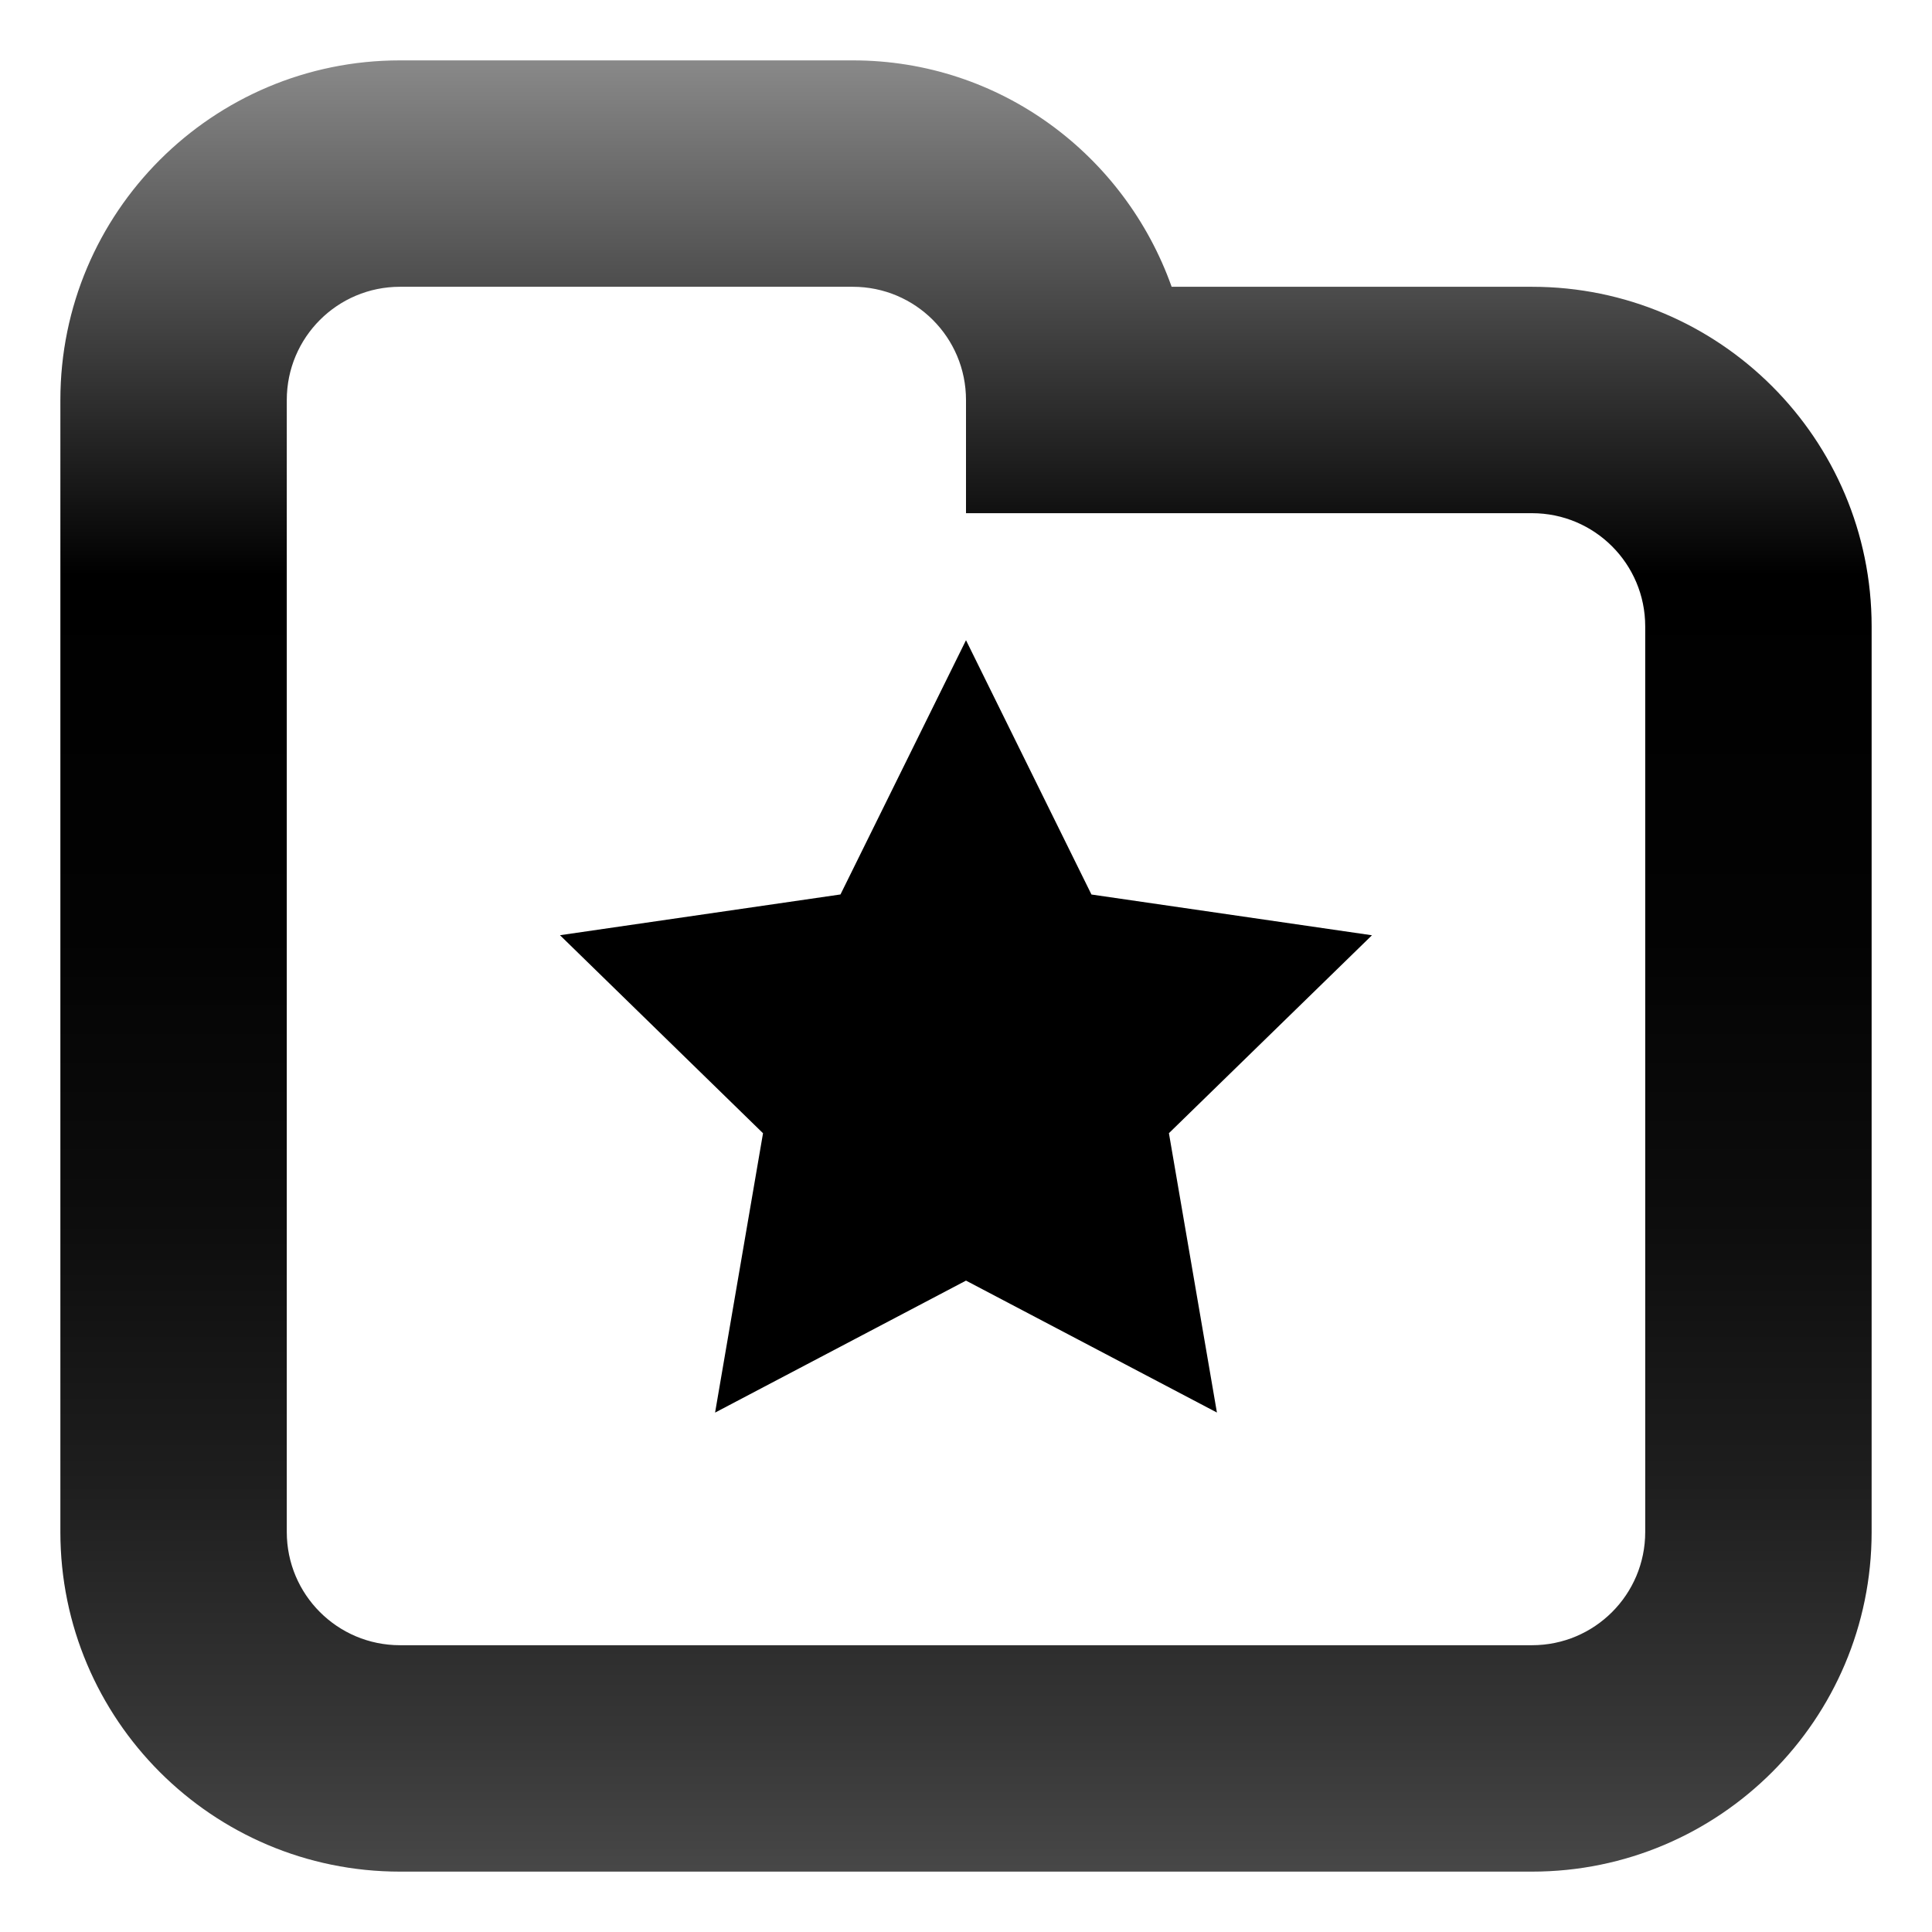
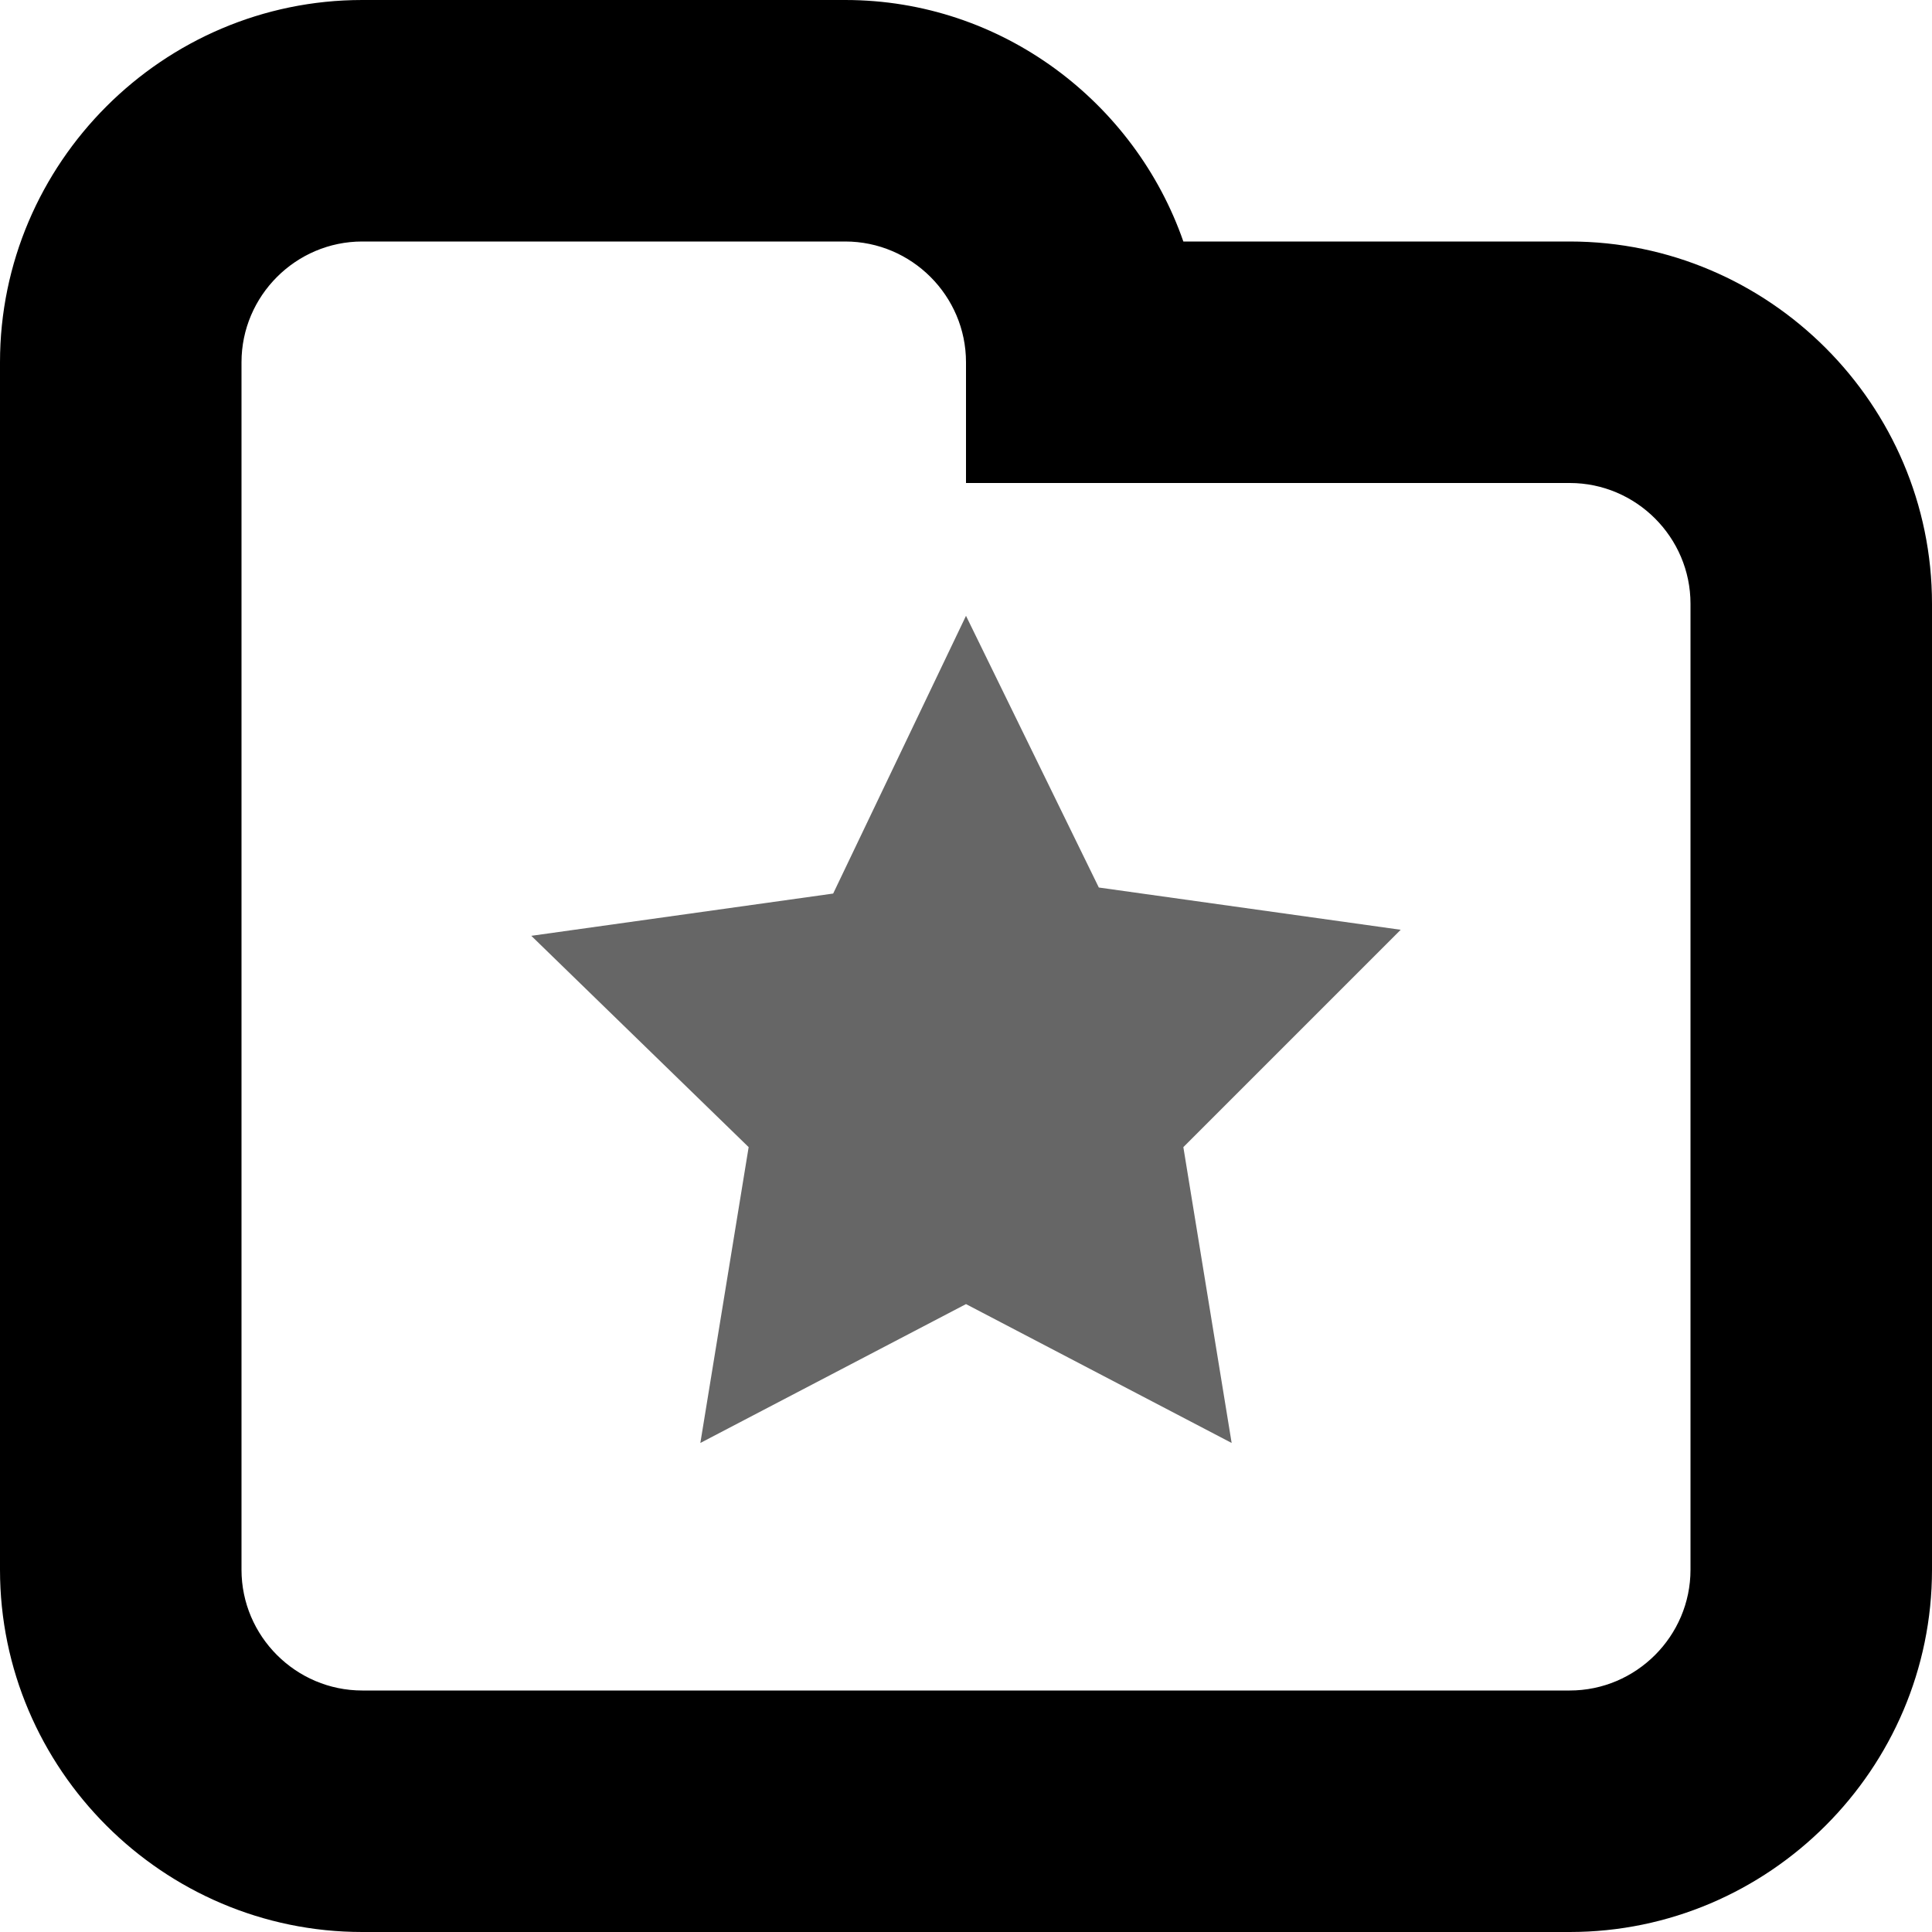
- <svg xmlns="http://www.w3.org/2000/svg" version="1.1" id="Calque_1" x="0px" y="0px" width="32px" height="32px" viewBox="0 0 32 32" enable-background="new 0 0 32 32" xml:space="preserve">
+ <svg xmlns="http://www.w3.org/2000/svg" version="1.1" id="Calque_1" x="0px" y="0px" viewBox="0 0 32 32" enable-background="new 0 0 32 32" xml:space="preserve">
  <rect fill="none" width="32" height="32" />
-   <linearGradient id="SVGID_1_" gradientUnits="userSpaceOnUse" x1="579" y1="809" x2="579" y2="840.76" gradientTransform="matrix(1 0 0 1 -563 -809)">
-     <stop offset="0" style="stop-color:#999999" />
-     <stop offset="0.3" style="stop-color:#000000" />
-     <stop offset="0.487" style="stop-color:#030303" />
-     <stop offset="0.637" style="stop-color:#0D0D0D" />
-     <stop offset="0.774" style="stop-color:#1E1E1E" />
-     <stop offset="0.903" style="stop-color:#363636" />
-     <stop offset="1" style="stop-color:#4D4D4D" />
-   </linearGradient>
-   <path fill="url(#SVGID_1_)" d="M25.375,31H6.625C3.519,31,1,28.48,1,25.375V6.625C1,3.519,3.519,1,6.625,1h7.5  c2.445,0,4.506,1.57,5.281,3.75h5.969C28.48,4.75,31,7.269,31,10.375v15C31,28.48,28.48,31,25.375,31z M27.25,10.375  c0-1.036-0.839-1.875-1.875-1.875H16V6.625c0-1.036-0.839-1.875-1.875-1.875h-7.5c-1.036,0-1.875,0.839-1.875,1.875v18.75  c0,1.036,0.839,1.875,1.875,1.875h18.75c1.036,0,1.875-0.839,1.875-1.875V10.375z" />
-   <path d="M16,10.604l2.078,4.212l4.646,0.675l-3.363,3.278l0.795,4.627L16,21.211l-4.156,2.186l0.794-4.627L9.275,15.49l4.646-0.675  L16,10.604z" />
+   <path d="M26,32H6c-3.3,0-6-2.7-6-6V6c0-3.3,2.7-6,6-6h8c2.6,0,4.8,1.7,5.6,4H26c3.3,0,6,2.7,6,6v16C32,29.3,29.3,32,26,32z M28,10  c0-1.1-0.9-2-2-2H16V6c0-1.1-0.9-2-2-2H6C4.9,4,4,4.9,4,6v20c0,1.1,0.9,2,2,2h20c1.1,0,2-0.9,2-2V10z" />
+   <path fill="#666666" d="M16,10.2l2.2,4.5l5,0.7L19.6,19l0.8,4.9L16,21.6l-4.4,2.3l0.8-4.9l-3.6-3.5l5-0.7L16,10.2z" />
+   <g>
+ </g>
+   <g>
+ </g>
+   <g>
+ </g>
+   <g>
+ </g>
+   <g>
+ </g>
+   <g>
+ </g>
+   <g>
+ </g>
+   <g>
+ </g>
+   <g>
+ </g>
+   <g>
+ </g>
+   <g>
+ </g>
+   <g>
+ </g>
+   <g>
+ </g>
+   <g>
+ </g>
+   <g>
+ </g>
</svg>
